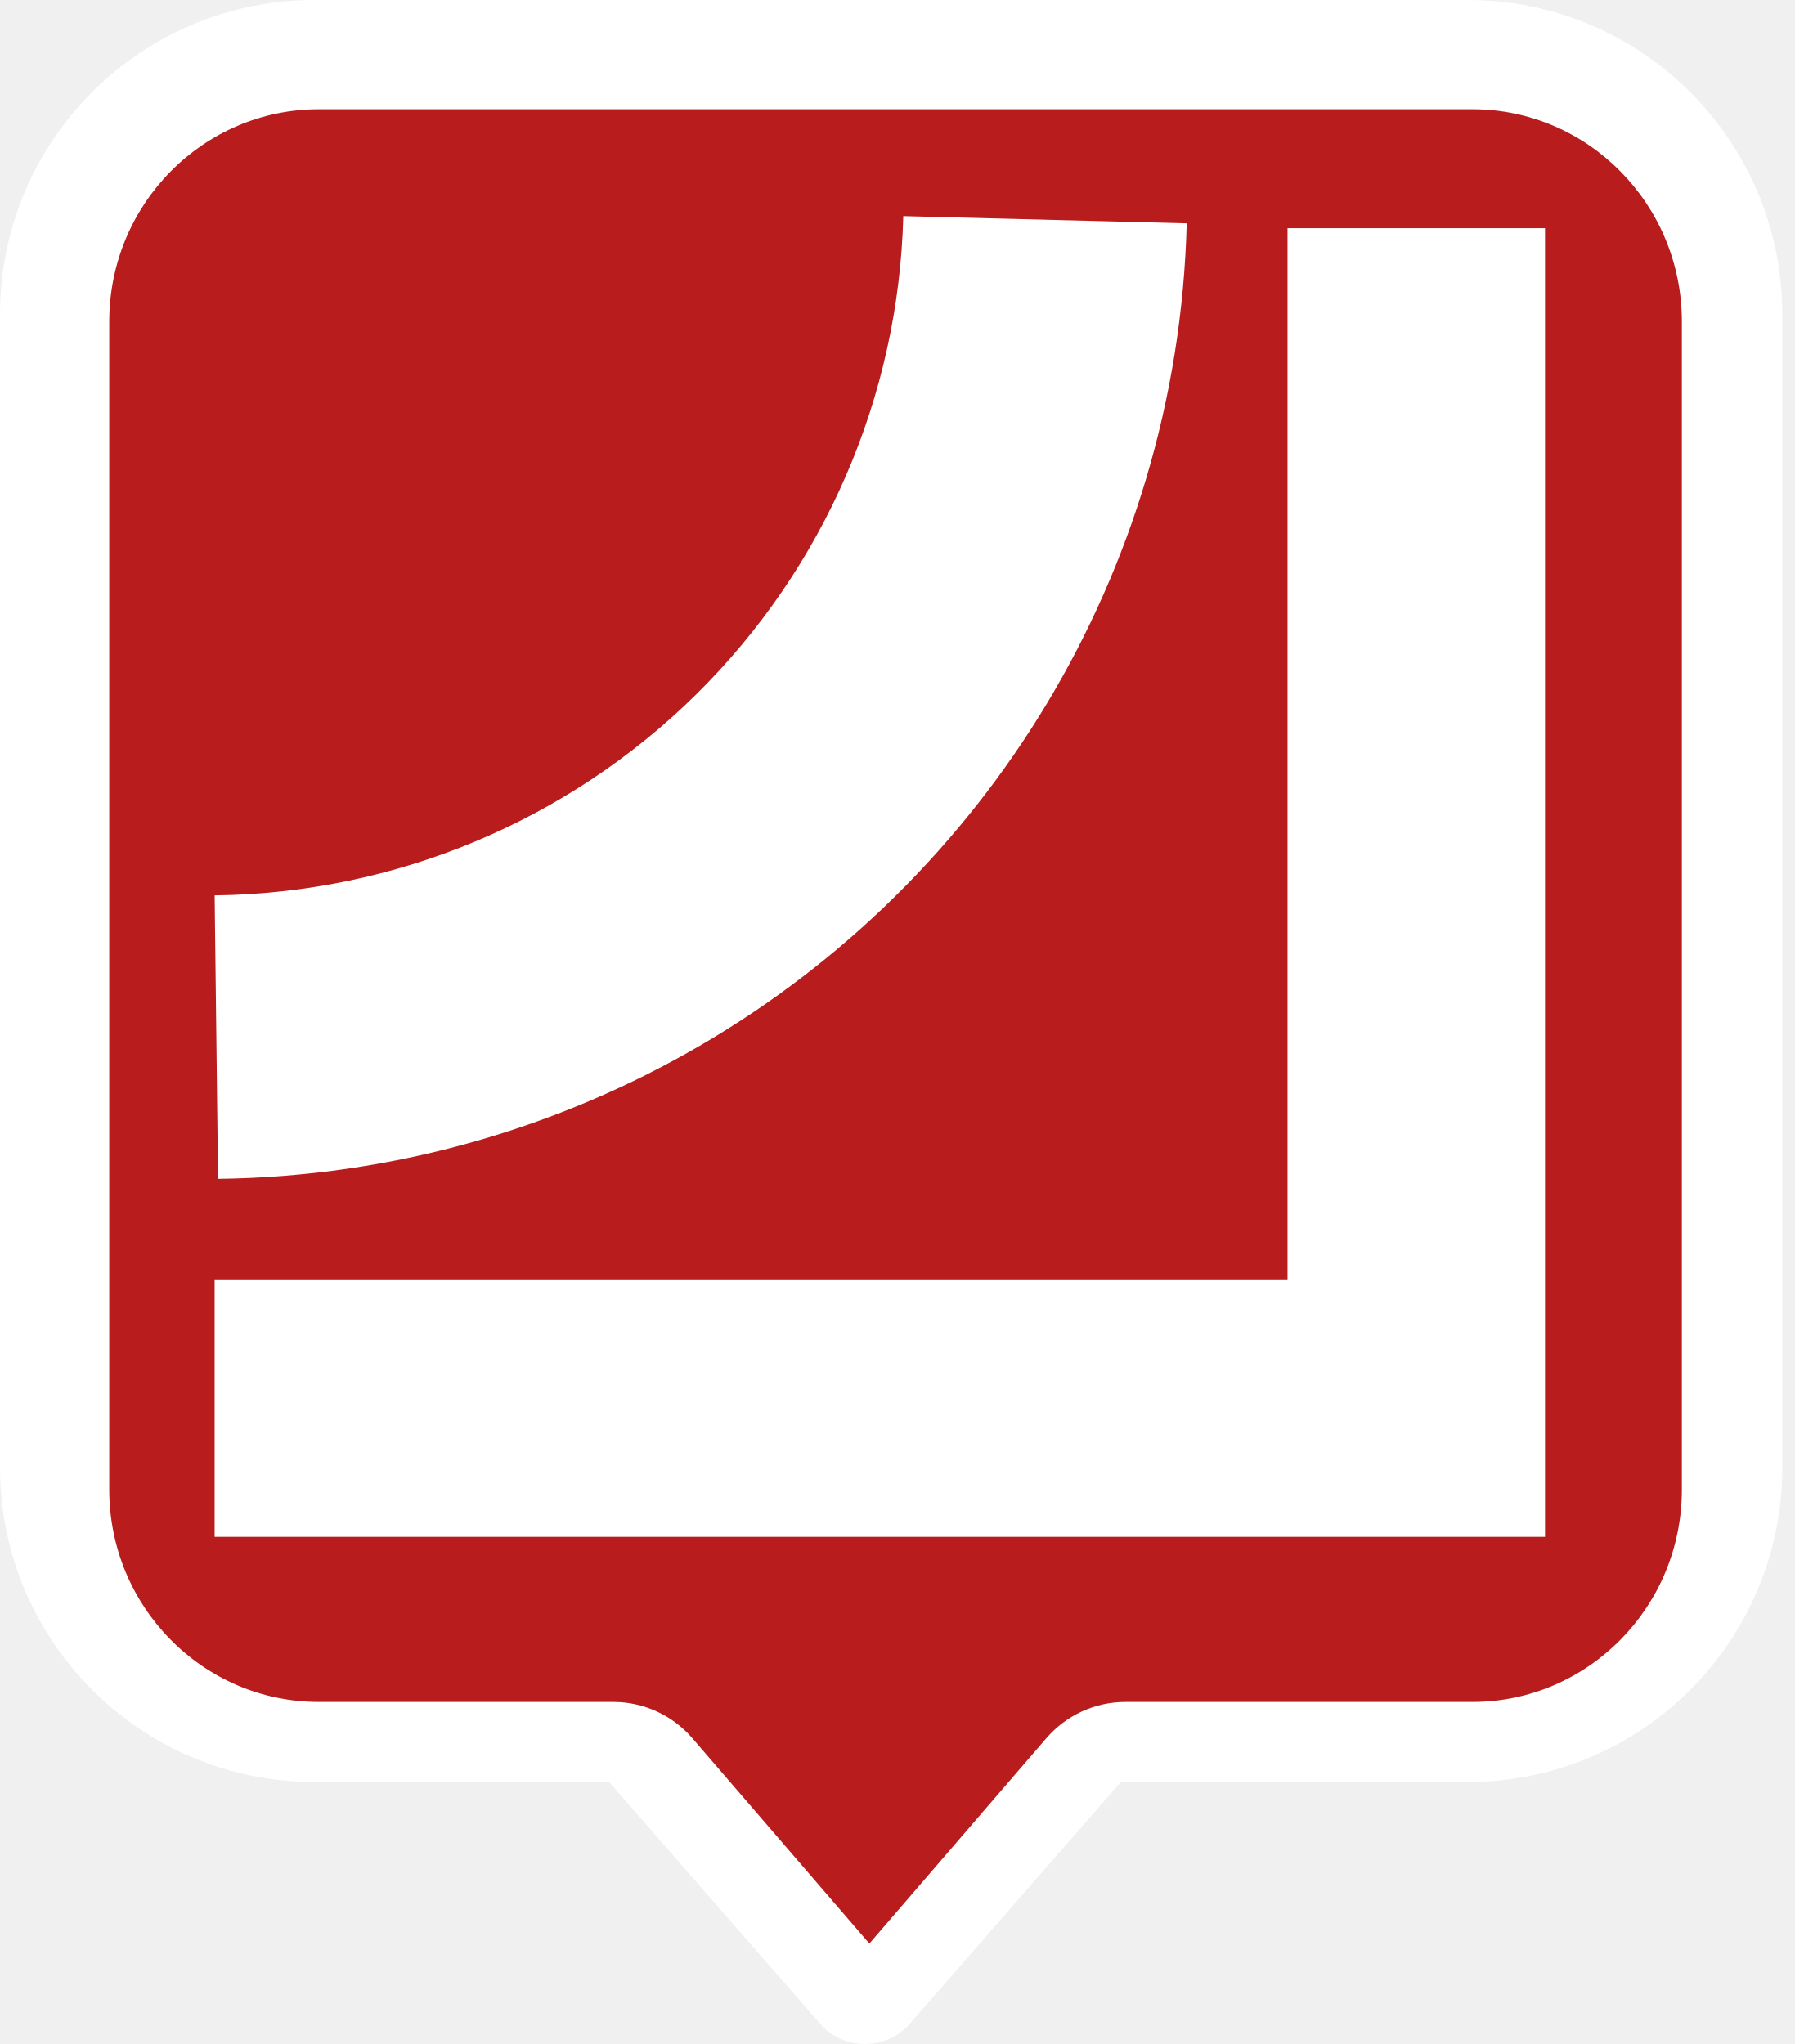
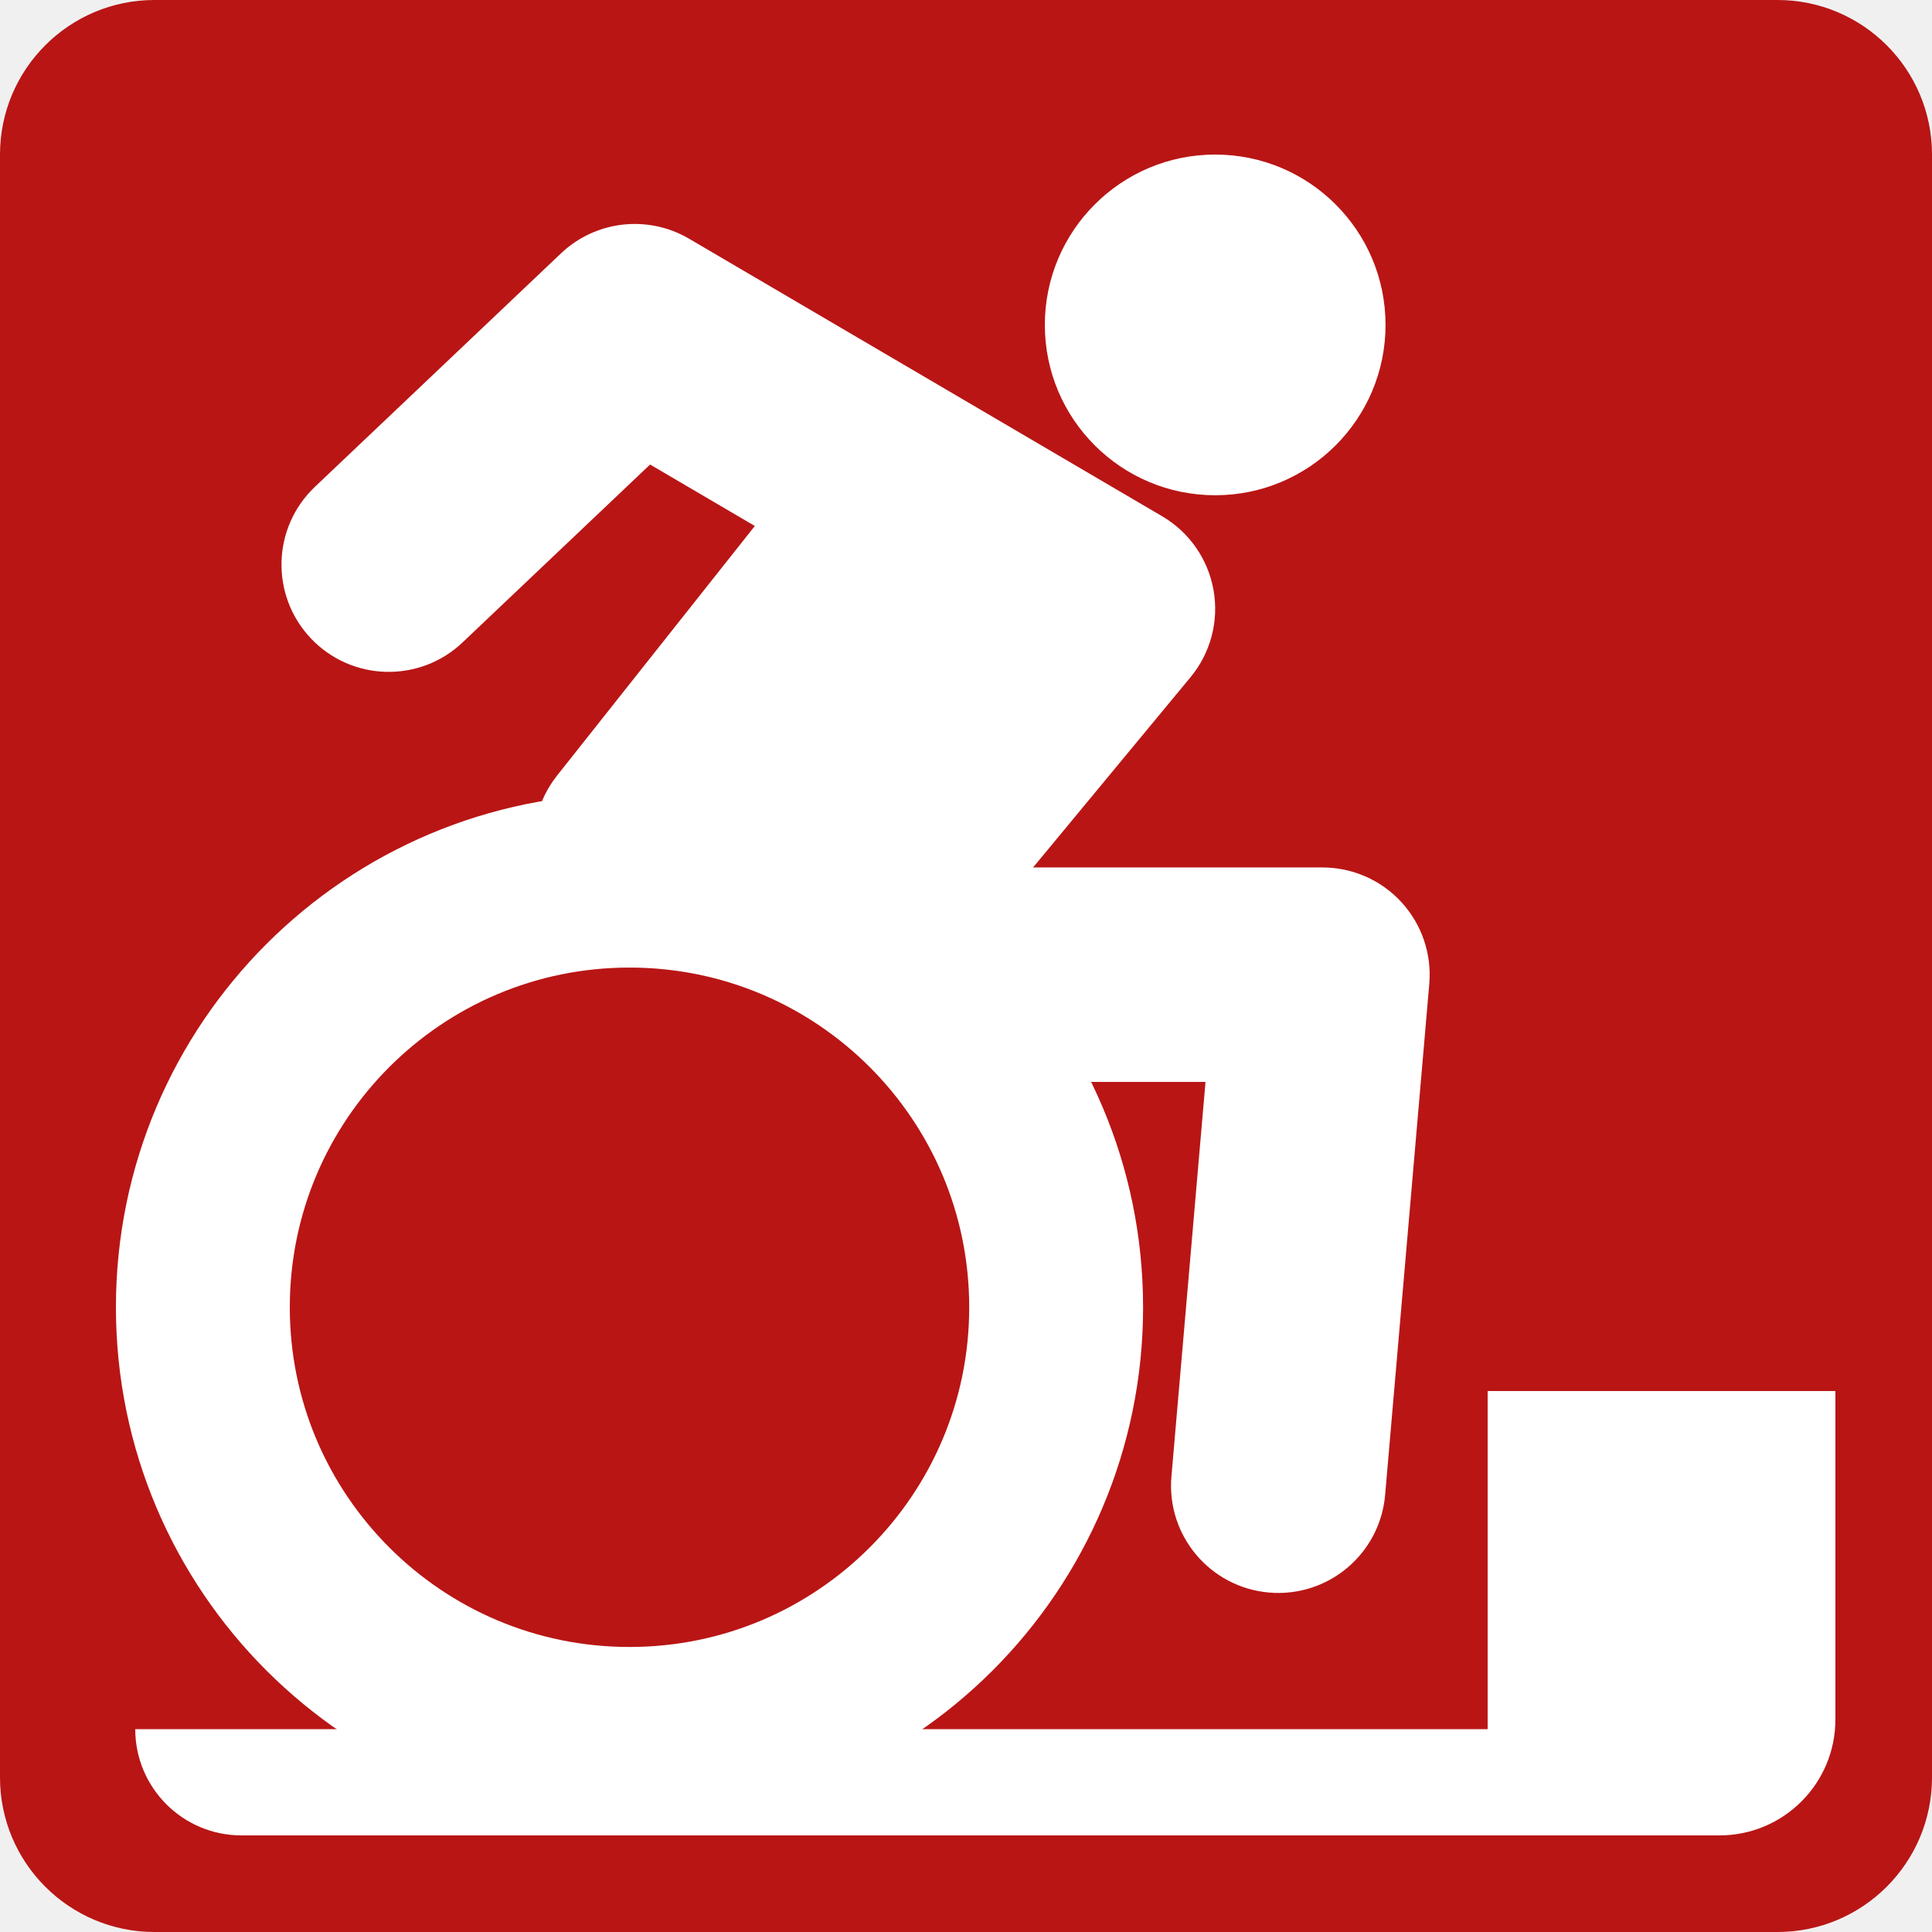
- <svg xmlns="http://www.w3.org/2000/svg" width="115" height="131" viewBox="0 0 115 131" fill="none">
-   <path fill-rule="evenodd" clip-rule="evenodd" d="M20.154 0C9.023 0 0 9.023 0 20.154V94.051C0 105.182 9.023 114.205 20.154 114.205H39.026L52.641 129.804C52.991 130.181 53.42 130.481 53.899 130.687C54.379 130.893 54.898 131 55.423 131C55.948 131 56.468 130.893 56.947 130.687C57.426 130.481 57.855 130.181 58.206 129.804L71.82 114.205H94.051C105.182 114.205 114.205 105.182 114.205 94.051V20.154C114.205 9.023 105.182 0 94.051 0H20.154Z" fill="white" />
-   <path fill-rule="evenodd" clip-rule="evenodd" d="M44.369 111.407C43.093 109.927 41.248 109.077 39.308 109.077H20.436C13.015 109.077 7 102.983 7 95.467V20.61C7 13.094 13.015 7 20.436 7H94.333C101.754 7 107.769 13.094 107.769 20.61V95.467C107.769 102.983 101.754 109.077 94.333 109.077H72.103C70.162 109.077 68.317 109.927 67.041 111.407L55.705 124.564L44.369 111.407Z" fill="#B91C1C" />
-   <path fill-rule="evenodd" clip-rule="evenodd" d="M76.041 14.312C75.898 19.93 75.005 25.454 73.418 30.75C70.415 40.773 64.93 49.976 57.356 57.449C49.782 64.921 40.506 70.282 30.443 73.15C25.127 74.665 19.591 75.485 13.971 75.552L13.754 57.385C13.76 57.385 13.766 57.385 13.772 57.385C25.324 57.242 36.372 52.63 44.596 44.516C52.825 36.398 57.586 25.406 57.879 13.85L76.041 14.312Z" fill="white" />
-   <path fill-rule="evenodd" clip-rule="evenodd" d="M99 14.623V98.495H13.753V81.995H82.501V14.623H99Z" fill="white" />
+ <svg xmlns="http://www.w3.org/2000/svg" width="100" height="100" viewBox="0 0 100 100" fill="none">
+   <rect width="100" height="100" rx="8" fill="#B91515" />
+   <path d="M89 95H12.5C9.462 95 7 92.538 7 89.5H77V72H95V89C95 92.314 92.314 95 89 95Z" fill="white" />
+   <circle cx="62.898" cy="16.817" r="8.817" fill="white" />
+   <circle cx="32.583" cy="67.664" r="22.083" stroke="white" stroke-width="9" />
+   <path fill-rule="evenodd" clip-rule="evenodd" d="M35.665 12.355C33.532 11.104 30.829 11.414 29.035 13.116L16.3 25.198C14.076 27.308 13.984 30.822 16.094 33.046C18.204 35.27 21.717 35.362 23.942 33.252L33.648 24.044L39.07 27.225L28.832 40.145C27.86 41.371 27.451 42.951 27.705 44.495C28.701 50.547 42.652 49.144 45.918 56.001L62.397 56.001L60.633 76.422C60.368 79.476 62.631 82.166 65.685 82.43C68.74 82.695 71.43 80.432 71.694 77.378L73.979 50.928C74.113 49.379 73.591 47.844 72.54 46.698C71.488 45.551 70.004 44.899 68.449 44.899H53.472L61.623 35.05C62.661 33.796 63.096 32.15 62.813 30.547C62.531 28.945 61.559 27.546 60.155 26.723L35.665 12.355Z" fill="white" />
</svg>
